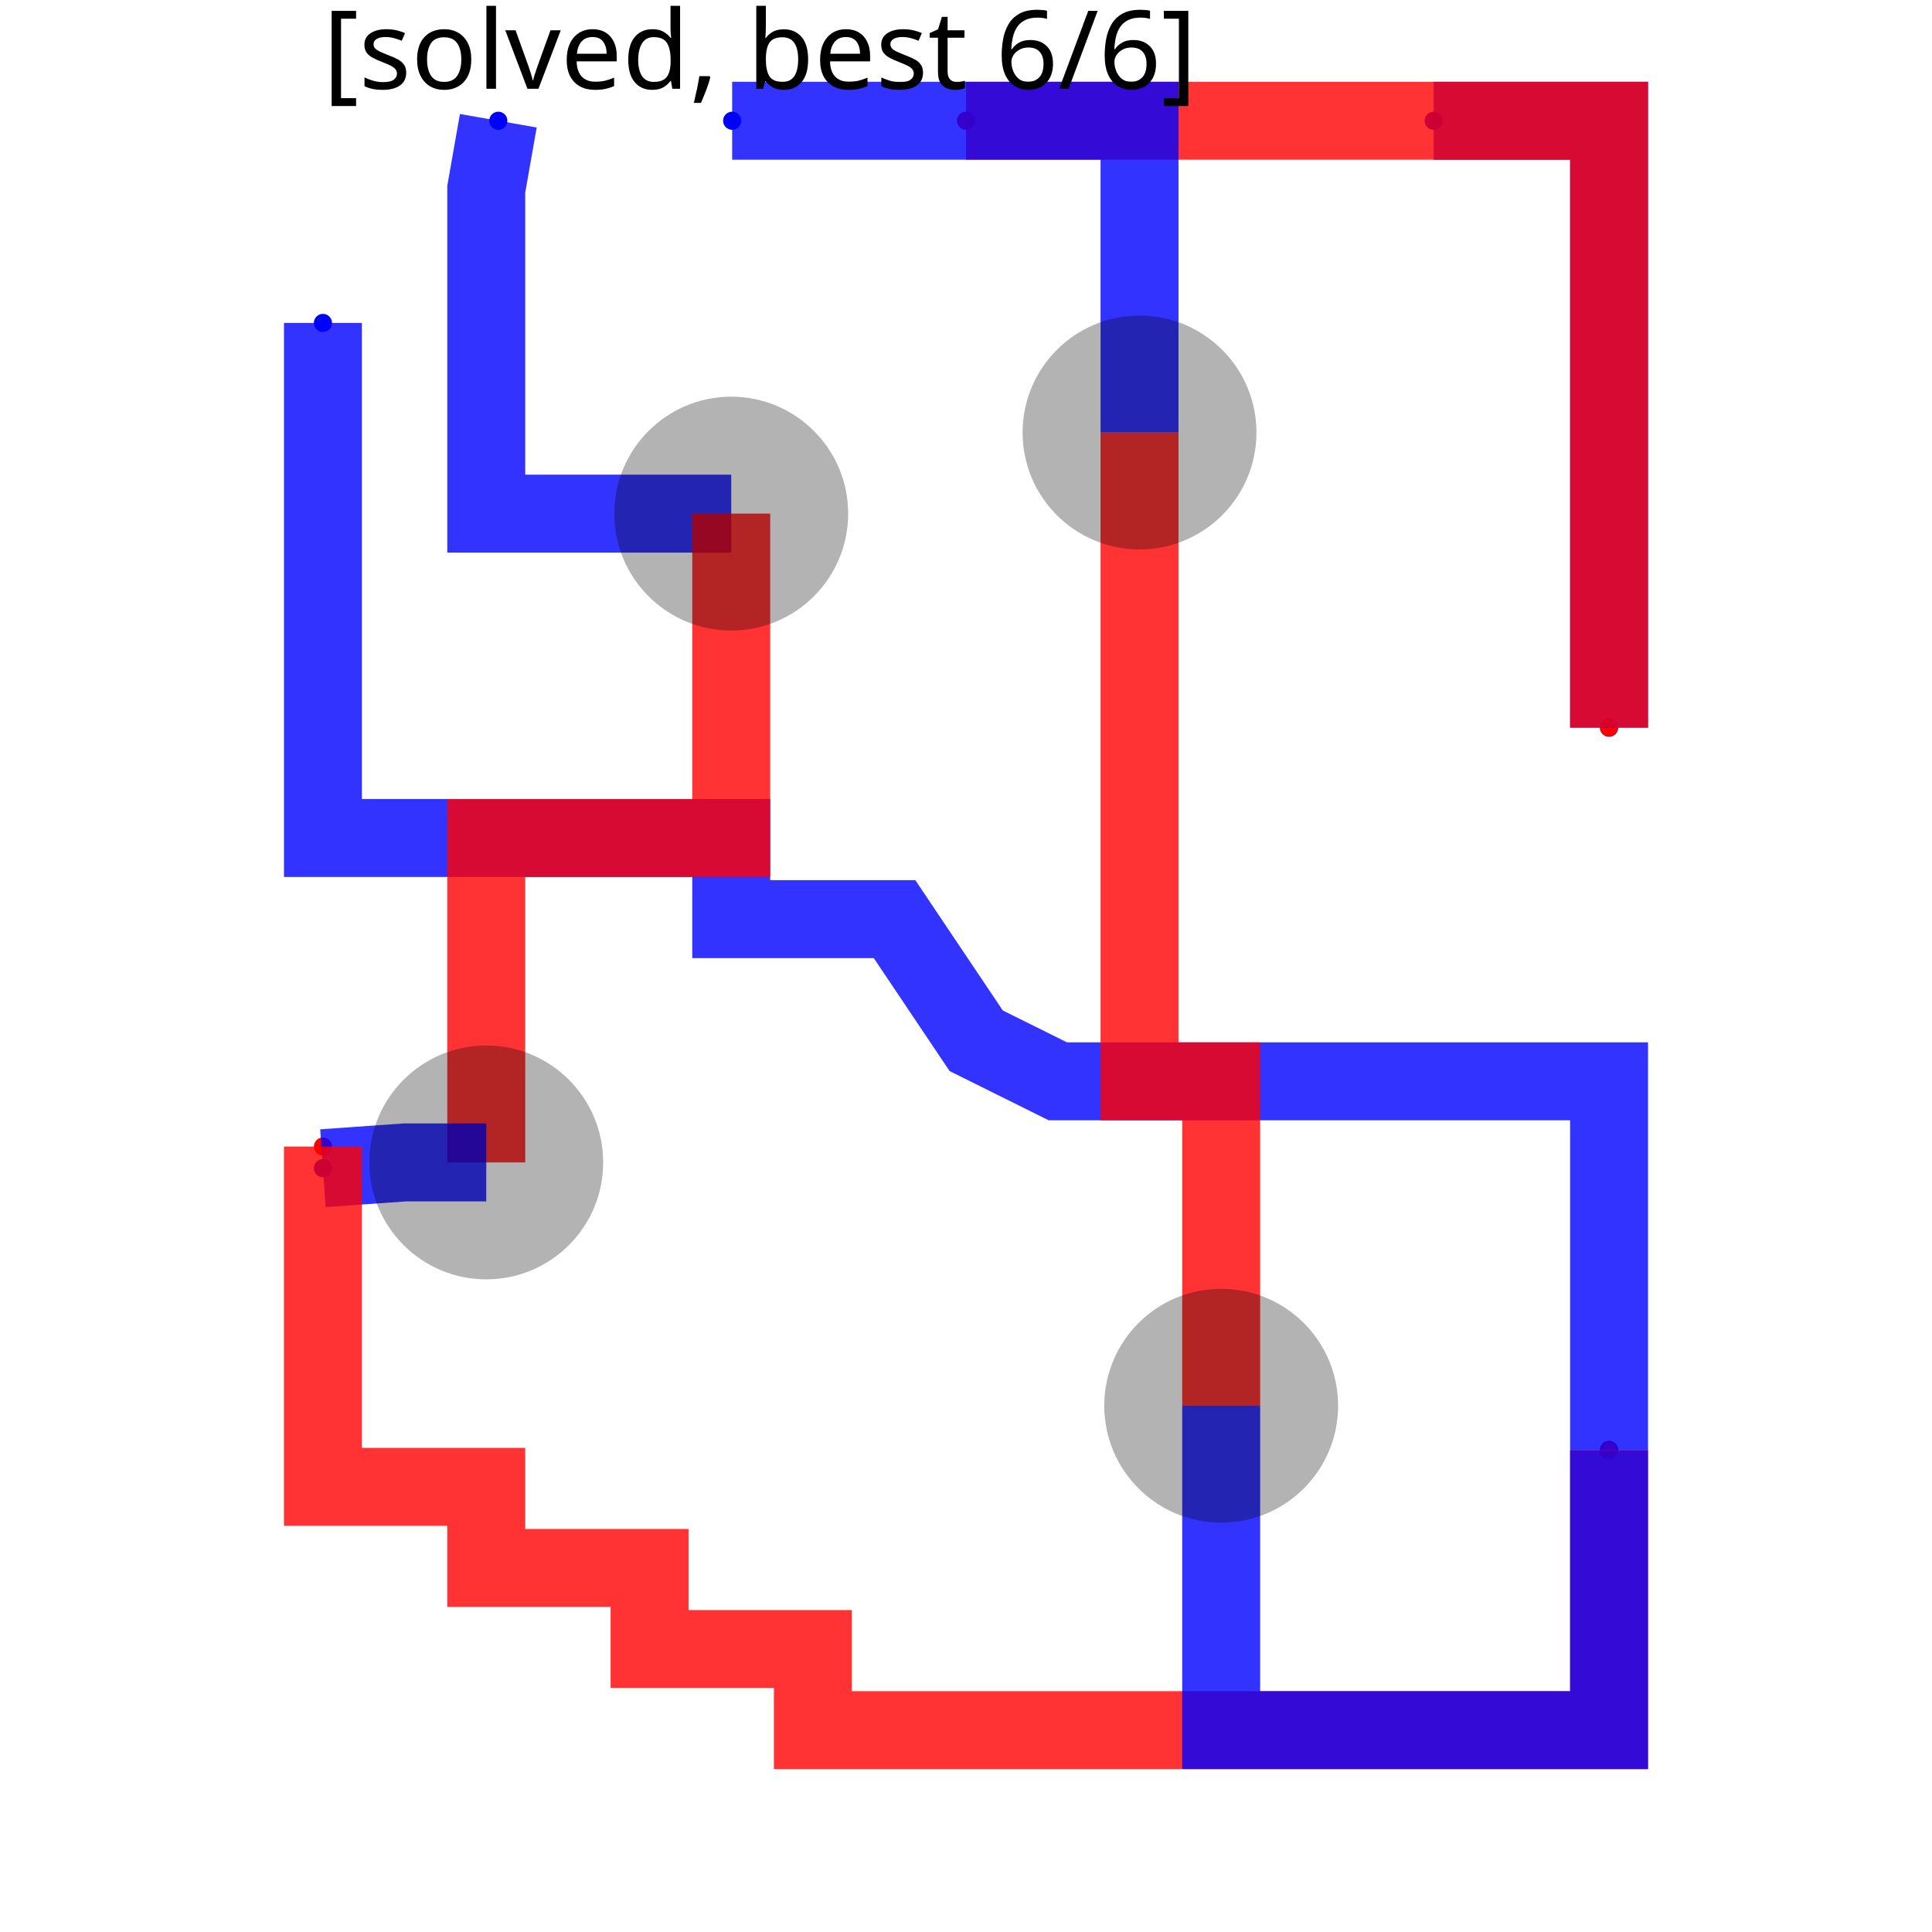
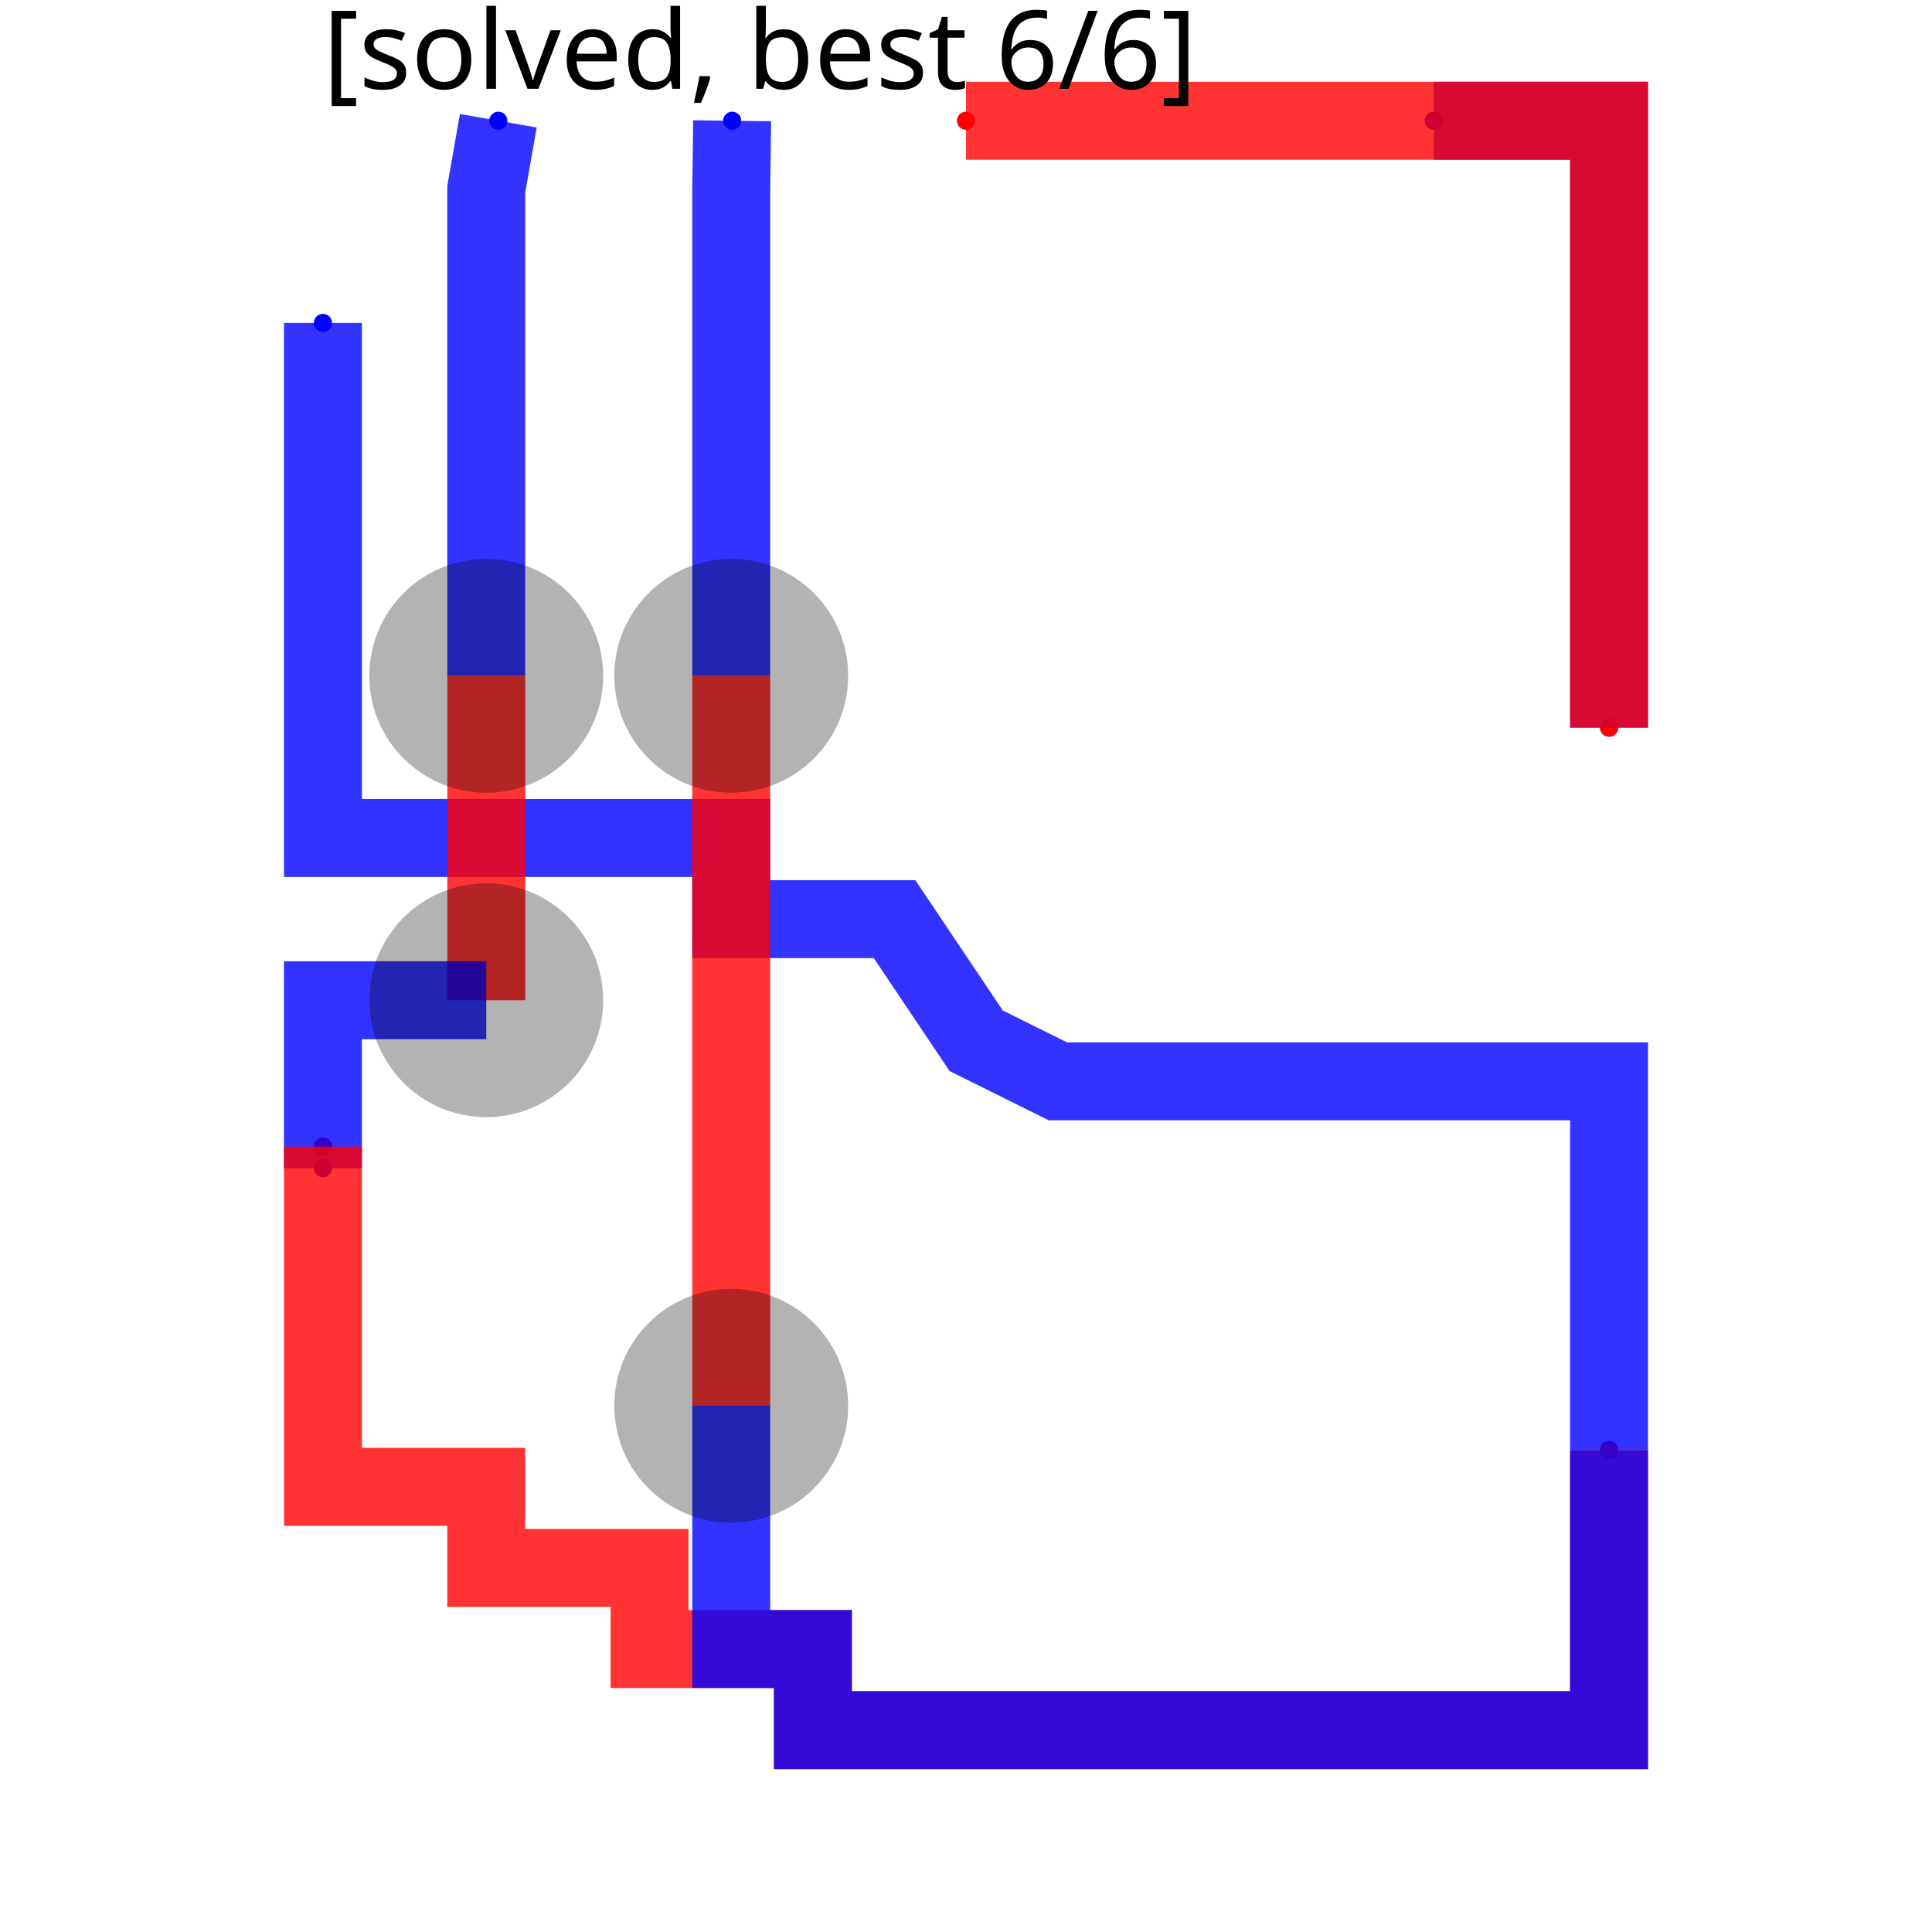
<svg xmlns="http://www.w3.org/2000/svg" width="640" height="640" viewBox="0 0 640 640">
  <rect width="100%" height="100%" fill="white" />
  <g>
    <circle data-type="point" data-label="source_net_21_mst0" data-x="15.276504999999998" data-y="-2.925" cx="474.925" cy="40" r="3" fill="blue" />
  </g>
  <g>
    <circle data-type="point" data-label="source_net_21_mst0" data-x="15.501505" data-y="-3.703633500000001" cx="533.022" cy="241.048" r="3" fill="blue" />
  </g>
  <g>
    <circle data-type="point" data-label="source_net_20_mst0" data-x="13.851496000000001" data-y="-3.1843975749999984" cx="106.978" cy="106.978" r="3" fill="blue" />
  </g>
  <g>
    <circle data-type="point" data-label="source_net_20_mst0" data-x="15.501505" data-y="-4.6304145000000005" cx="533.022" cy="480.349" r="3" fill="blue" />
  </g>
  <g>
    <circle data-type="point" data-label="source_net_20_mst2" data-x="15.501505" data-y="-4.6304145000000005" cx="533.022" cy="480.349" r="3" fill="blue" />
  </g>
  <g>
    <circle data-type="point" data-label="source_net_20_mst2" data-x="14.376498250000001" data-y="-2.925" cx="242.537" cy="40" r="3" fill="blue" />
  </g>
  <g>
    <circle data-type="point" data-label="source_net_16" data-x="15.501505" data-y="-3.703633500000001" cx="533.022" cy="241.048" r="3" fill="red" />
  </g>
  <g>
    <circle data-type="point" data-label="source_net_16" data-x="14.67650035" data-y="-2.9250001499999945" cx="320" cy="40" r="3" fill="red" />
  </g>
  <g>
    <circle data-type="point" data-label="source_net_3_mst16" data-x="14.076496" data-y="-2.925" cx="165.075" cy="40" r="3" fill="blue" />
  </g>
  <g>
    <circle data-type="point" data-label="source_net_3_mst16" data-x="13.851496000000001" data-y="-4.2688" cx="106.978" cy="386.978" r="3" fill="blue" />
  </g>
  <g>
    <circle data-type="point" data-label="source_net_0_mst10" data-x="15.501505" data-y="-4.6304145000000005" cx="533.022" cy="480.349" r="3" fill="red" />
  </g>
  <g>
    <circle data-type="point" data-label="source_net_0_mst10" data-x="13.851496000000001" data-y="-4.2410385" cx="106.978" cy="379.81" r="3" fill="red" />
  </g>
  <g>
    <polyline data-points="15.276504999999998,-2.925 15.422928653049562,-2.925 15.501505,-2.925 15.501505,-3.0128201614191594 15.501505,-3.1168694033482014 15.501505,-3.2209186452772434 15.501505,-3.3249678872062853 15.501505,-3.429017129135327 15.501505,-3.5330663710643697 15.501505,-3.6371156129934112 15.501505,-3.703633500000001" data-type="line" data-label="" points="474.925,40 512.733,40 533.022,40 533.022,62.676 533.022,89.542 533.022,116.408 533.022,143.274 533.022,170.141 533.022,197.007 533.022,223.873 533.022,241.048" fill="none" stroke="rgba(0,0,255,0.800)" stroke-width="25.821" />
  </g>
  <g>
    <polyline data-points="13.851496000000001,-3.1843975749999984 13.851496000000001,-3.2209186452772434 13.851496000000001,-3.3249678872062853 13.851496000000001,-3.429017129135327 13.851496000000001,-3.5330663710643697 13.851496000000001,-3.6371156129934112 13.851496000000001,-3.741164854922453 13.851496000000001,-3.845214096851495 13.95625817686997,-3.845214096851495 14.061020353739941,-3.845214096851495 14.165782530609915,-3.845214096851495 14.270544707479884,-3.845214096851495 14.375306884349856,-3.845214096851495 14.375306884349856,-3.949263338780537 14.480069061219824,-3.949263338780537 14.584831238089796,-3.949263338780537 14.689593414959768,-4.1053372016741 14.794355591829737,-4.157361822638621 14.899117768699709,-4.157361822638621 15.003879945569677,-4.157361822638621 15.10864212243965,-4.157361822638621 15.213404299309621,-4.157361822638621 15.31816647617959,-4.157361822638621 15.422928653049562,-4.157361822638621 15.501505,-4.157361822638621 15.501505,-4.261411064567664 15.501505,-4.365460306496705 15.501505,-4.469509548425747 15.501505,-4.57355879035479 15.501505,-4.6304145000000005" data-type="line" data-label="" points="106.978,106.978 106.978,116.408 106.978,143.274 106.978,170.141 106.978,197.007 106.978,223.873 106.978,250.739 106.978,277.605 134.029,277.605 161.079,277.605 188.129,277.605 215.179,277.605 242.23,277.605 242.23,304.472 269.28,304.472 296.33,304.472 323.381,344.771 350.431,358.204 377.481,358.204 404.532,358.204 431.582,358.204 458.632,358.204 485.682,358.204 512.733,358.204 533.022,358.204 533.022,385.07 533.022,411.937 533.022,438.803 533.022,465.669 533.022,480.349" fill="none" stroke="rgba(0,0,255,0.800)" stroke-width="25.821" />
  </g>
  <g>
    <polyline data-points="15.501505,-3.703633500000001 15.501505,-3.6371156129934112 15.501505,-3.5330663710643697 15.501505,-3.429017129135327 15.501505,-3.3249678872062853 15.501505,-3.2209186452772434 15.501505,-3.1168694033482014 15.501505,-3.0128201614191594 15.501505,-2.925 15.422928653049562,-2.925 15.31816647617959,-2.925 15.213404299309621,-2.925 15.10864212243965,-2.925 15.003879945569677,-2.925 14.899117768699709,-2.925 14.794355591829737,-2.925 14.67650035,-2.9250001499999945" data-type="line" data-label="" points="533.022,241.048 533.022,223.873 533.022,197.007 533.022,170.141 533.022,143.274 533.022,116.408 533.022,89.542 533.022,62.676 533.022,40 512.733,40 485.682,40 458.632,40 431.582,40 404.532,40 377.481,40 350.431,40 320,40" fill="none" stroke="rgba(255,0,0,0.800)" stroke-width="25.821" />
  </g>
  <g>
-     <polyline data-points="14.076496,-2.925 14.061020353739941,-3.0128201614191594 14.061020353739941,-3.1168694033482014 14.061020353739941,-3.2209186452772434 14.061020353739941,-3.3249678872062853 14.061020353739941,-3.429017129135327 14.165782530609915,-3.429017129135327 14.270544707479884,-3.429017129135327 14.375306884349856,-3.429017129135327" data-type="line" data-label="" points="165.075,40 161.079,62.676 161.079,89.542 161.079,116.408 161.079,143.274 161.079,170.141 188.129,170.141 215.179,170.141 242.23,170.141" fill="none" stroke="rgba(0,0,255,0.800)" stroke-width="25.821" />
+     <polyline data-points="14.076496,-2.925 14.061020353739941,-3.0128201614191594 14.061020353739941,-3.1168694033482014 14.061020353739941,-3.2209186452772434 14.061020353739941,-3.3249678872062853 14.061020353739941,-3.429017129135327 14.061020353739941,-3.5330663710643697 14.061020353739941,-3.6371156129934112" data-type="line" data-label="" points="165.075,40 161.079,62.676 161.079,89.542 161.079,116.408 161.079,143.274 161.079,170.141 161.079,197.007 161.079,223.873" fill="none" stroke="rgba(0,0,255,0.800)" stroke-width="25.821" />
  </g>
  <g>
-     <polyline data-points="14.375306884349856,-3.429017129135327 14.375306884349856,-3.5330663710643697 14.375306884349856,-3.6371156129934112 14.375306884349856,-3.741164854922453 14.375306884349856,-3.845214096851495 14.270544707479884,-3.845214096851495 14.165782530609915,-3.845214096851495 14.061020353739941,-3.845214096851495 14.061020353739941,-3.949263338780537 14.061020353739941,-4.053312580709579 14.061020353739941,-4.157361822638621 14.061020353739941,-4.261411064567664" data-type="line" data-label="" points="242.23,170.141 242.23,197.007 242.23,223.873 242.23,250.739 242.23,277.605 215.179,277.605 188.129,277.605 161.079,277.605 161.079,304.472 161.079,331.338 161.079,358.204 161.079,385.07" fill="none" stroke="rgba(255,0,0,0.800)" stroke-width="25.821" />
+     <polyline data-points="14.061020353739941,-3.6371156129934112 14.061020353739941,-3.741164854922453 14.061020353739941,-3.845214096851495 14.061020353739941,-3.949263338780537 14.061020353739941,-4.053312580709579" data-type="line" data-label="" points="161.079,223.873 161.079,250.739 161.079,277.605 161.079,304.472 161.079,331.338" fill="none" stroke="rgba(255,0,0,0.800)" stroke-width="25.821" />
  </g>
  <g>
-     <polyline data-points="14.061020353739941,-4.261411064567664 13.95625817686997,-4.261411064567664 13.851496000000001,-4.2688" data-type="line" data-label="" points="161.079,385.07 134.029,385.07 106.978,386.978" fill="none" stroke="rgba(0,0,255,0.800)" stroke-width="25.821" />
+     <polyline data-points="14.061020353739941,-4.053312580709579 13.95625817686997,-4.053312580709579 13.851496000000001,-4.053312580709579 13.851496000000001,-4.157361822638621 13.851496000000001,-4.2688" data-type="line" data-label="" points="161.079,331.338 134.029,331.338 106.978,331.338 106.978,358.204 106.978,386.978" fill="none" stroke="rgba(0,0,255,0.800)" stroke-width="25.821" />
  </g>
  <g>
    <polyline data-points="15.501505,-4.6304145000000005 15.501505,-4.781657274212874 15.501505,-4.885706516141915 15.501505,-4.989755758070957 15.422928653049562,-4.989755758070957 15.31816647617959,-4.989755758070957 15.213404299309621,-4.989755758070957 15.10864212243965,-4.989755758070957 15.003879945569677,-4.989755758070957 14.899117768699709,-4.989755758070957 14.794355591829737,-4.989755758070957 14.689593414959768,-4.989755758070957 14.584831238089796,-4.989755758070957 14.480069061219824,-4.989755758070957 14.480069061219824,-4.885706516141915 14.375306884349856,-4.885706516141915 14.270544707479884,-4.885706516141915 14.270544707479884,-4.781657274212874 14.165782530609915,-4.781657274212874 14.061020353739941,-4.781657274212874 14.061020353739941,-4.677608032283831 13.95625817686997,-4.677608032283831 13.851496000000001,-4.677608032283831 13.851496000000001,-4.57355879035479 13.851496000000001,-4.469509548425747 13.851496000000001,-4.365460306496705 13.851496000000001,-4.2410385" data-type="line" data-label="" points="533.022,480.349 533.022,519.401 533.022,546.268 533.022,573.134 512.733,573.134 485.682,573.134 458.632,573.134 431.582,573.134 404.532,573.134 377.481,573.134 350.431,573.134 323.381,573.134 296.33,573.134 269.28,573.134 269.28,546.268 242.23,546.268 215.179,546.268 215.179,519.401 188.129,519.401 161.079,519.401 161.079,492.535 134.029,492.535 106.978,492.535 106.978,465.669 106.978,438.803 106.978,411.937 106.978,379.81" fill="none" stroke="rgba(255,0,0,0.800)" stroke-width="25.821" />
  </g>
  <g>
-     <polyline data-points="15.501505,-4.6304145000000005 15.501505,-4.781657274212874 15.501505,-4.885706516141915 15.501505,-4.989755758070957 15.422928653049562,-4.989755758070957 15.31816647617959,-4.989755758070957 15.213404299309621,-4.989755758070957 15.10864212243965,-4.989755758070957 15.003879945569677,-4.989755758070957 15.003879945569677,-4.885706516141915 15.003879945569677,-4.781657274212874 15.003879945569677,-4.677608032283831 15.003879945569677,-4.57355879035479" data-type="line" data-label="" points="533.022,480.349 533.022,519.401 533.022,546.268 533.022,573.134 512.733,573.134 485.682,573.134 458.632,573.134 431.582,573.134 404.532,573.134 404.532,546.268 404.532,519.401 404.532,492.535 404.532,465.669" fill="none" stroke="rgba(0,0,255,0.800)" stroke-width="25.821" />
+     <polyline data-points="15.501505,-4.6304145000000005 15.501505,-4.781657274212874 15.501505,-4.885706516141915 15.501505,-4.989755758070957 15.422928653049562,-4.989755758070957 15.31816647617959,-4.989755758070957 15.213404299309621,-4.989755758070957 15.10864212243965,-4.989755758070957 15.003879945569677,-4.989755758070957 14.899117768699709,-4.989755758070957 14.794355591829737,-4.989755758070957 14.689593414959768,-4.989755758070957 14.584831238089796,-4.989755758070957 14.480069061219824,-4.989755758070957 14.480069061219824,-4.885706516141915 14.375306884349856,-4.885706516141915 14.375306884349856,-4.781657274212874 14.375306884349856,-4.677608032283831 14.375306884349856,-4.57355879035479" data-type="line" data-label="" points="533.022,480.349 533.022,519.401 533.022,546.268 533.022,573.134 512.733,573.134 485.682,573.134 458.632,573.134 431.582,573.134 404.532,573.134 377.481,573.134 350.431,573.134 323.381,573.134 296.33,573.134 269.28,573.134 269.28,546.268 242.23,546.268 242.23,519.401 242.23,492.535 242.23,465.669" fill="none" stroke="rgba(0,0,255,0.800)" stroke-width="25.821" />
  </g>
  <g>
-     <polyline data-points="15.003879945569677,-4.57355879035479 15.003879945569677,-4.469509548425747 15.003879945569677,-4.365460306496705 15.003879945569677,-4.261411064567664 15.003879945569677,-4.157361822638621 14.899117768699709,-4.157361822638621 14.899117768699709,-4.053312580709579 14.899117768699709,-3.949263338780537 14.899117768699709,-3.845214096851495 14.899117768699709,-3.741164854922453 14.899117768699709,-3.6371156129934112 14.899117768699709,-3.5330663710643697 14.899117768699709,-3.429017129135327 14.899117768699709,-3.3249678872062853" data-type="line" data-label="" points="404.532,465.669 404.532,438.803 404.532,411.937 404.532,385.07 404.532,358.204 377.481,358.204 377.481,331.338 377.481,304.472 377.481,277.605 377.481,250.739 377.481,223.873 377.481,197.007 377.481,170.141 377.481,143.274" fill="none" stroke="rgba(255,0,0,0.800)" stroke-width="25.821" />
+     <polyline data-points="14.375306884349856,-4.57355879035479 14.375306884349856,-4.469509548425747 14.375306884349856,-4.365460306496705 14.375306884349856,-4.261411064567664 14.375306884349856,-4.157361822638621 14.375306884349856,-4.053312580709579 14.375306884349856,-3.949263338780537 14.375306884349856,-3.845214096851495 14.375306884349856,-3.741164854922453 14.375306884349856,-3.6371156129934112" data-type="line" data-label="" points="242.23,465.669 242.23,438.803 242.23,411.937 242.23,385.07 242.23,358.204 242.23,331.338 242.23,304.472 242.23,277.605 242.23,250.739 242.23,223.873" fill="none" stroke="rgba(255,0,0,0.800)" stroke-width="25.821" />
  </g>
  <g>
-     <polyline data-points="14.899117768699709,-3.3249678872062853 14.899117768699709,-3.2209186452772434 14.899117768699709,-3.1168694033482014 14.899117768699709,-3.0128201614191594 14.899117768699709,-2.925 14.794355591829737,-2.925 14.689593414959768,-2.925 14.584831238089796,-2.925 14.480069061219824,-2.925 14.376498250000001,-2.925" data-type="line" data-label="" points="377.481,143.274 377.481,116.408 377.481,89.542 377.481,62.676 377.481,40 350.431,40 323.381,40 296.33,40 269.28,40 242.537,40" fill="none" stroke="rgba(0,0,255,0.800)" stroke-width="25.821" />
+     <polyline data-points="14.375306884349856,-3.6371156129934112 14.375306884349856,-3.5330663710643697 14.375306884349856,-3.429017129135327 14.375306884349856,-3.3249678872062853 14.375306884349856,-3.2209186452772434 14.375306884349856,-3.1168694033482014 14.375306884349856,-3.0128201614191594 14.376498250000001,-2.925" data-type="line" data-label="" points="242.23,223.873 242.23,197.007 242.23,170.141 242.23,143.274 242.23,116.408 242.23,89.542 242.23,62.676 242.537,40" fill="none" stroke="rgba(0,0,255,0.800)" stroke-width="25.821" />
  </g>
  <g>
    <rect data-type="rect" data-label="" data-x="14.6765005" data-y="-4.0094025" x="106.978" y="40" width="426.043" height="560" fill="none" stroke="gray" stroke-width="0.004" />
  </g>
-   <circle data-type="circle" data-label="" data-x="14.375306884349856" data-y="-3.429017129135327" cx="242.23" cy="170.141" r="38.731" fill="rgba(0,0,0,0.300)" stroke="black" stroke-width="0.004" />
-   <circle data-type="circle" data-label="" data-x="14.061020353739941" data-y="-4.261411064567664" cx="161.079" cy="385.07" r="38.731" fill="rgba(0,0,0,0.300)" stroke="black" stroke-width="0.004" />
-   <circle data-type="circle" data-label="" data-x="15.003879945569677" data-y="-4.57355879035479" cx="404.532" cy="465.669" r="38.731" fill="rgba(0,0,0,0.300)" stroke="black" stroke-width="0.004" />
-   <circle data-type="circle" data-label="" data-x="14.899117768699709" data-y="-3.3249678872062853" cx="377.481" cy="143.274" r="38.731" fill="rgba(0,0,0,0.300)" stroke="black" stroke-width="0.004" />
+   <circle data-type="circle" data-label="" data-x="14.061020353739941" data-y="-3.6371156129934112" cx="161.079" cy="223.873" r="38.731" fill="rgba(0,0,0,0.300)" stroke="black" stroke-width="0.004" />
+   <circle data-type="circle" data-label="" data-x="14.061020353739941" data-y="-4.053312580709579" cx="161.079" cy="331.338" r="38.731" fill="rgba(0,0,0,0.300)" stroke="black" stroke-width="0.004" />
+   <circle data-type="circle" data-label="" data-x="14.375306884349856" data-y="-4.57355879035479" cx="242.23" cy="465.669" r="38.731" fill="rgba(0,0,0,0.300)" stroke="black" stroke-width="0.004" />
+   <circle data-type="circle" data-label="" data-x="14.375306884349856" data-y="-3.6371156129934112" cx="242.23" cy="223.873" r="38.731" fill="rgba(0,0,0,0.300)" stroke="black" stroke-width="0.004" />
  <text data-type="text" data-label="[solved, best 6/6]" data-x="13.851496000000001" data-y="-2.9250000000000003" x="106.978" y="40" fill="black" font-size="36.149" font-family="sans-serif" text-anchor="start" dominant-baseline="text-after-edge">[solved, best 6/6]</text>
  <g id="crosshair" style="display: none">
    <line id="crosshair-h" y1="0" y2="640" stroke="#666" stroke-width="0.5" />
    <line id="crosshair-v" x1="0" x2="640" stroke="#666" stroke-width="0.5" />
    <text id="coordinates" font-family="monospace" font-size="12" fill="#666" />
  </g>
</svg>
